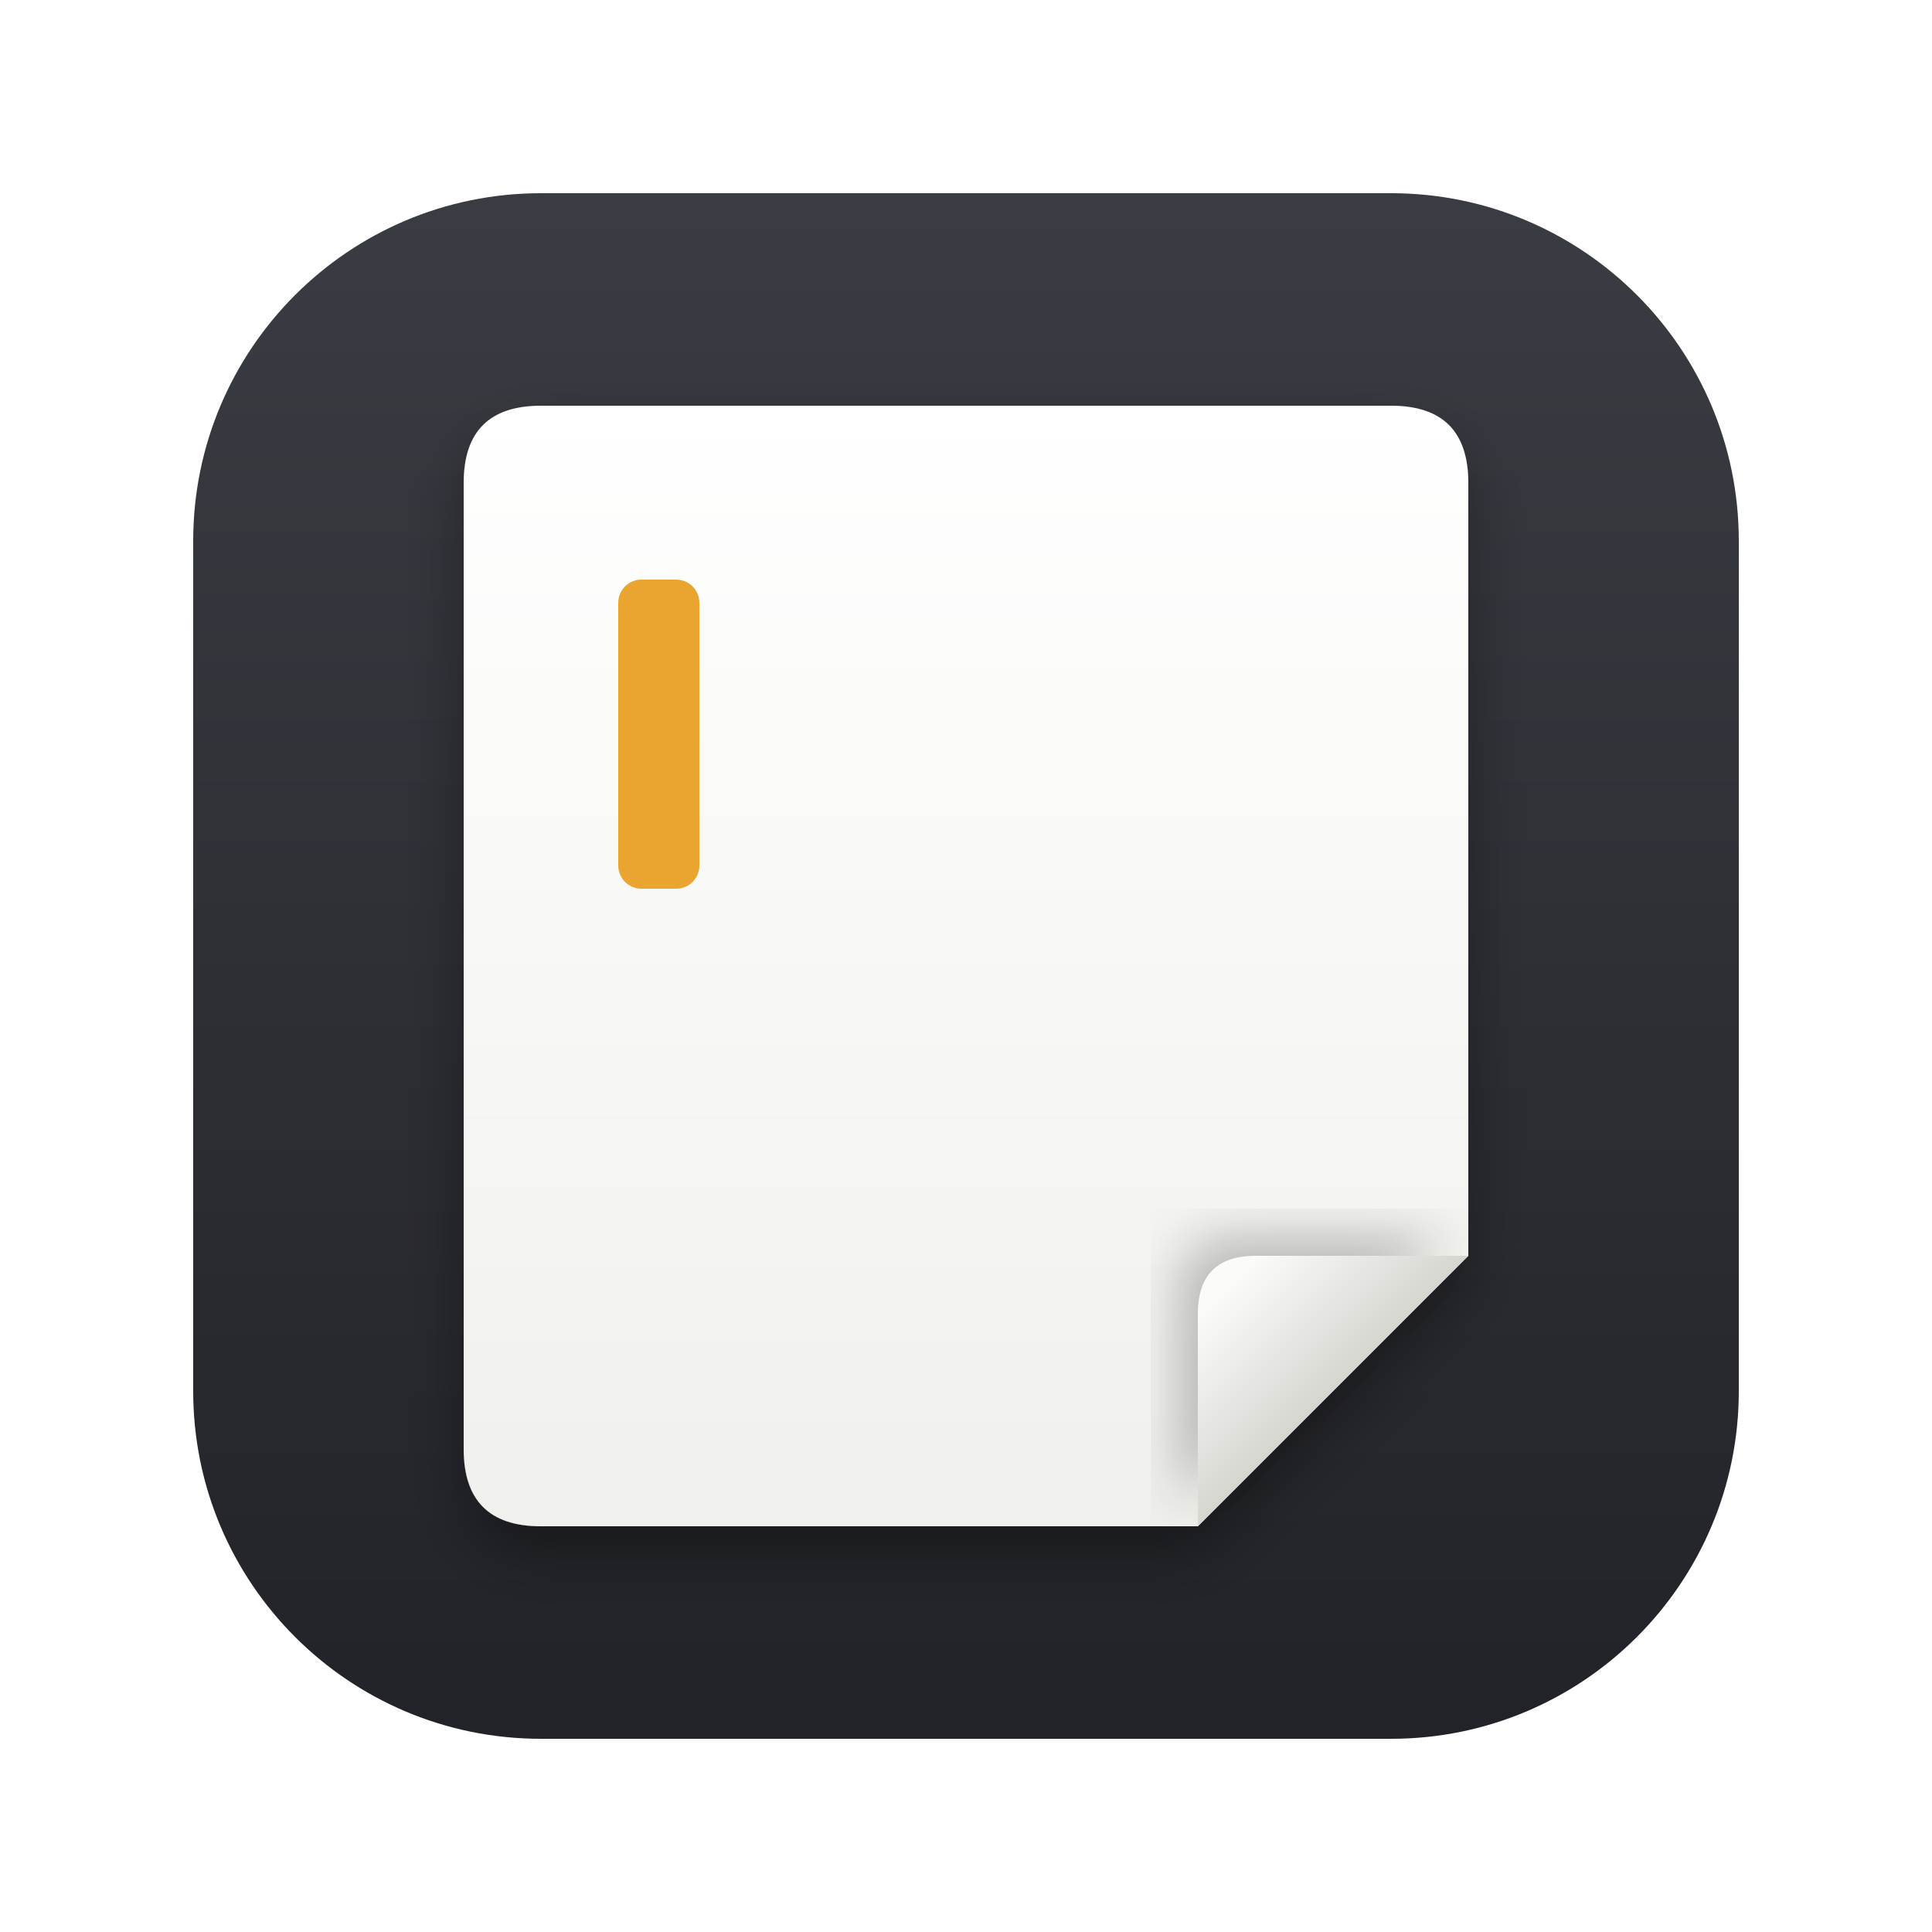
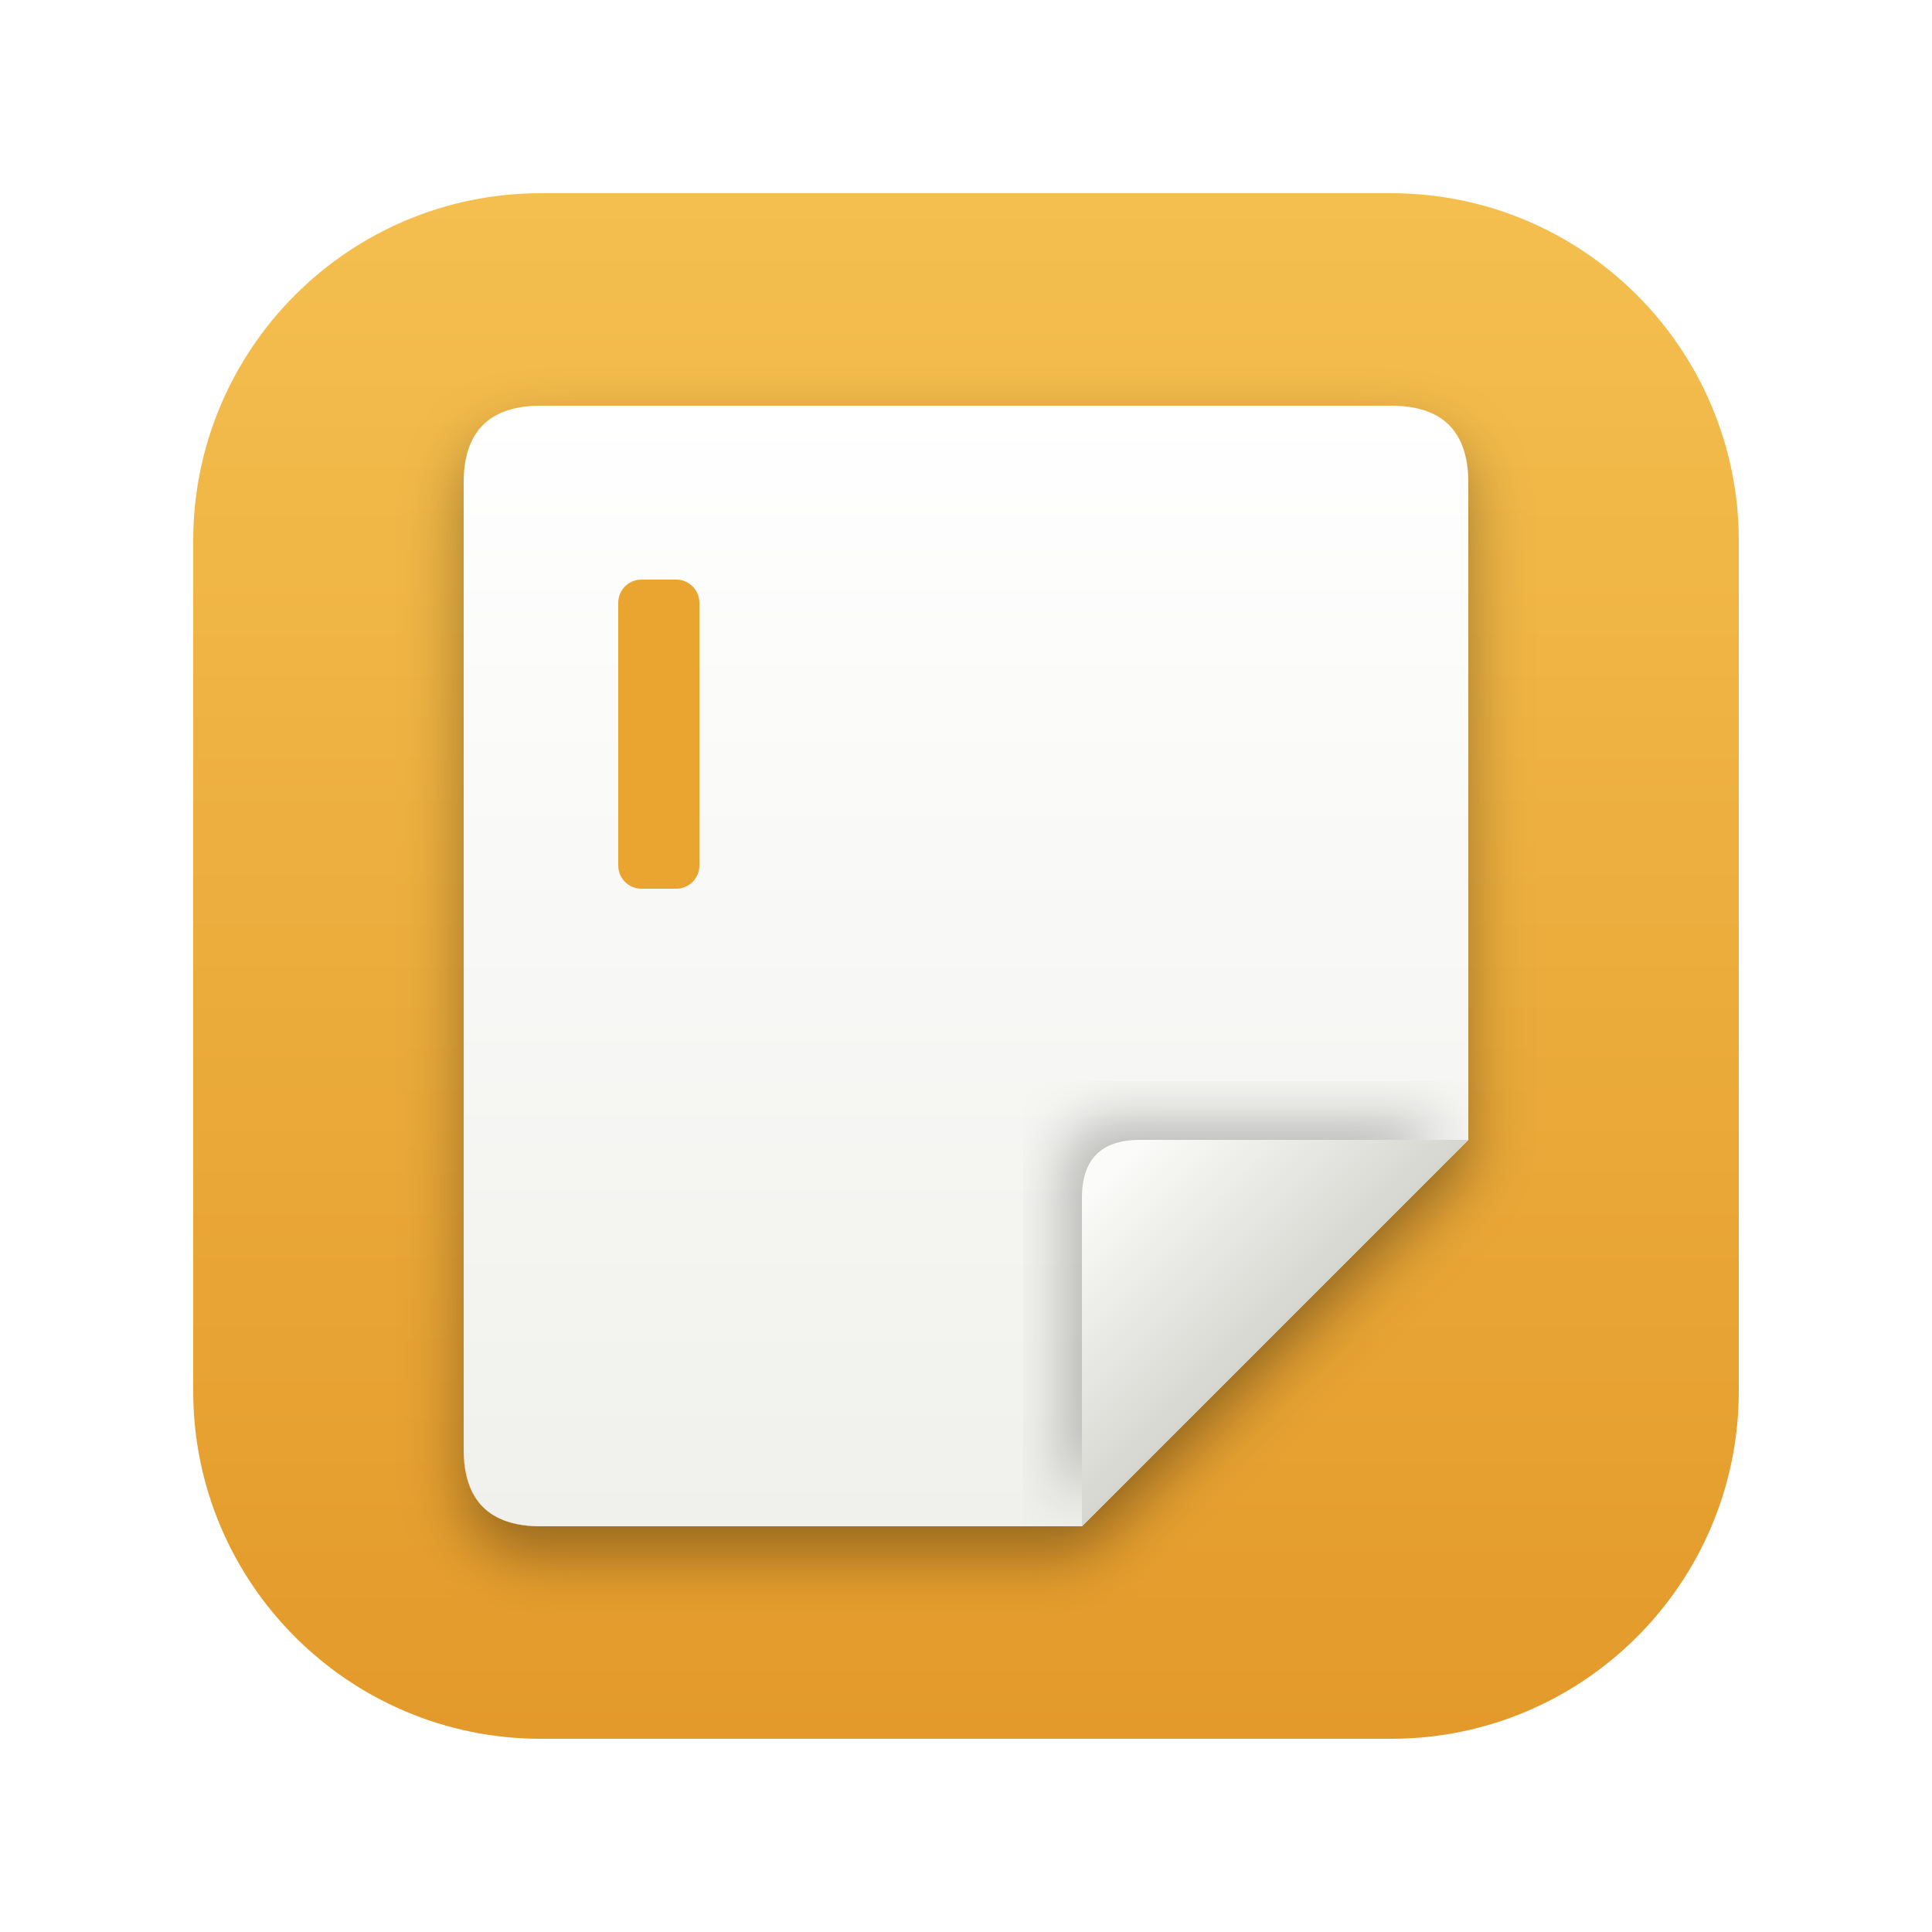
<svg xmlns="http://www.w3.org/2000/svg" viewBox="0 0 1024 1024">
  <defs>
    <filter id="blur">
      <feGaussianBlur stdDeviation="1.4" />
    </filter>
    <filter id="lift" x="-20%" y="-20%" width="140%" height="150%">
      <feDropShadow dx="0" dy="1.5" stdDeviation="1.6" flood-color="#000" flood-opacity=".35" />
    </filter>
    <linearGradient id="bg" x1="0" y1="0" x2="0" y2="1">
-       <stop offset="0" stop-color="#3a3c43" />
-       <stop offset="1" stop-color="#222328" />
+       <stop offset="0" stop-color="#f4bf4f" />
+       <stop offset="1" stop-color="#e39a2a" />
    </linearGradient>
    <linearGradient id="paper" x1="0" y1="0" x2="0" y2="1">
      <stop offset="0" stop-color="#ffffff" />
      <stop offset="1" stop-color="#f0f0ec" />
    </linearGradient>
-     <linearGradient id="flap" gradientUnits="userSpaceOnUse" x1="69" y1="72" x2="63.5" y2="66.5">
+     <linearGradient id="flap" gradientUnits="userSpaceOnUse" x1="66" y1="69" x2="57.5" y2="60.5">
      <stop offset="0" stop-color="#d6d6d1" />
      <stop offset="1" stop-color="#fbfbf9" />
    </linearGradient>
  </defs>
  <g transform="scale(10.24)">
    <rect x="10" y="10" width="80" height="80" rx="18" fill="url(#bg)" />
-     <path d="M28 21H72Q76 21 76 25V65L62 79H28Q24 79 24 75V25Q24 21 28 21Z" fill="url(#paper)" filter="url(#lift)" />
-     <path d="M62 79L76 65H65Q62 65 62 68Z" fill="#000" opacity=".25" filter="url(#blur)" transform="translate(-1 -1)" />
-     <path d="M62 79L76 65H65Q62 65 62 68Z" fill="url(#flap)" />
+     <path d="M28 21H72Q76 21 76 25V59L56 79H28Q24 79 24 75V25Q24 21 28 21Z" fill="url(#paper)" filter="url(#lift)" />
+     <path d="M56 79L76 59H59Q56 59 56 62Z" fill="#000" opacity=".25" filter="url(#blur)" transform="translate(-1 -1)" />
+     <path d="M56 79L76 59H59Q56 59 56 62Z" fill="url(#flap)" />
    <rect x="32" y="30" width="4.2" height="16" rx="1.2" fill="#eaa531" />
  </g>
</svg>
